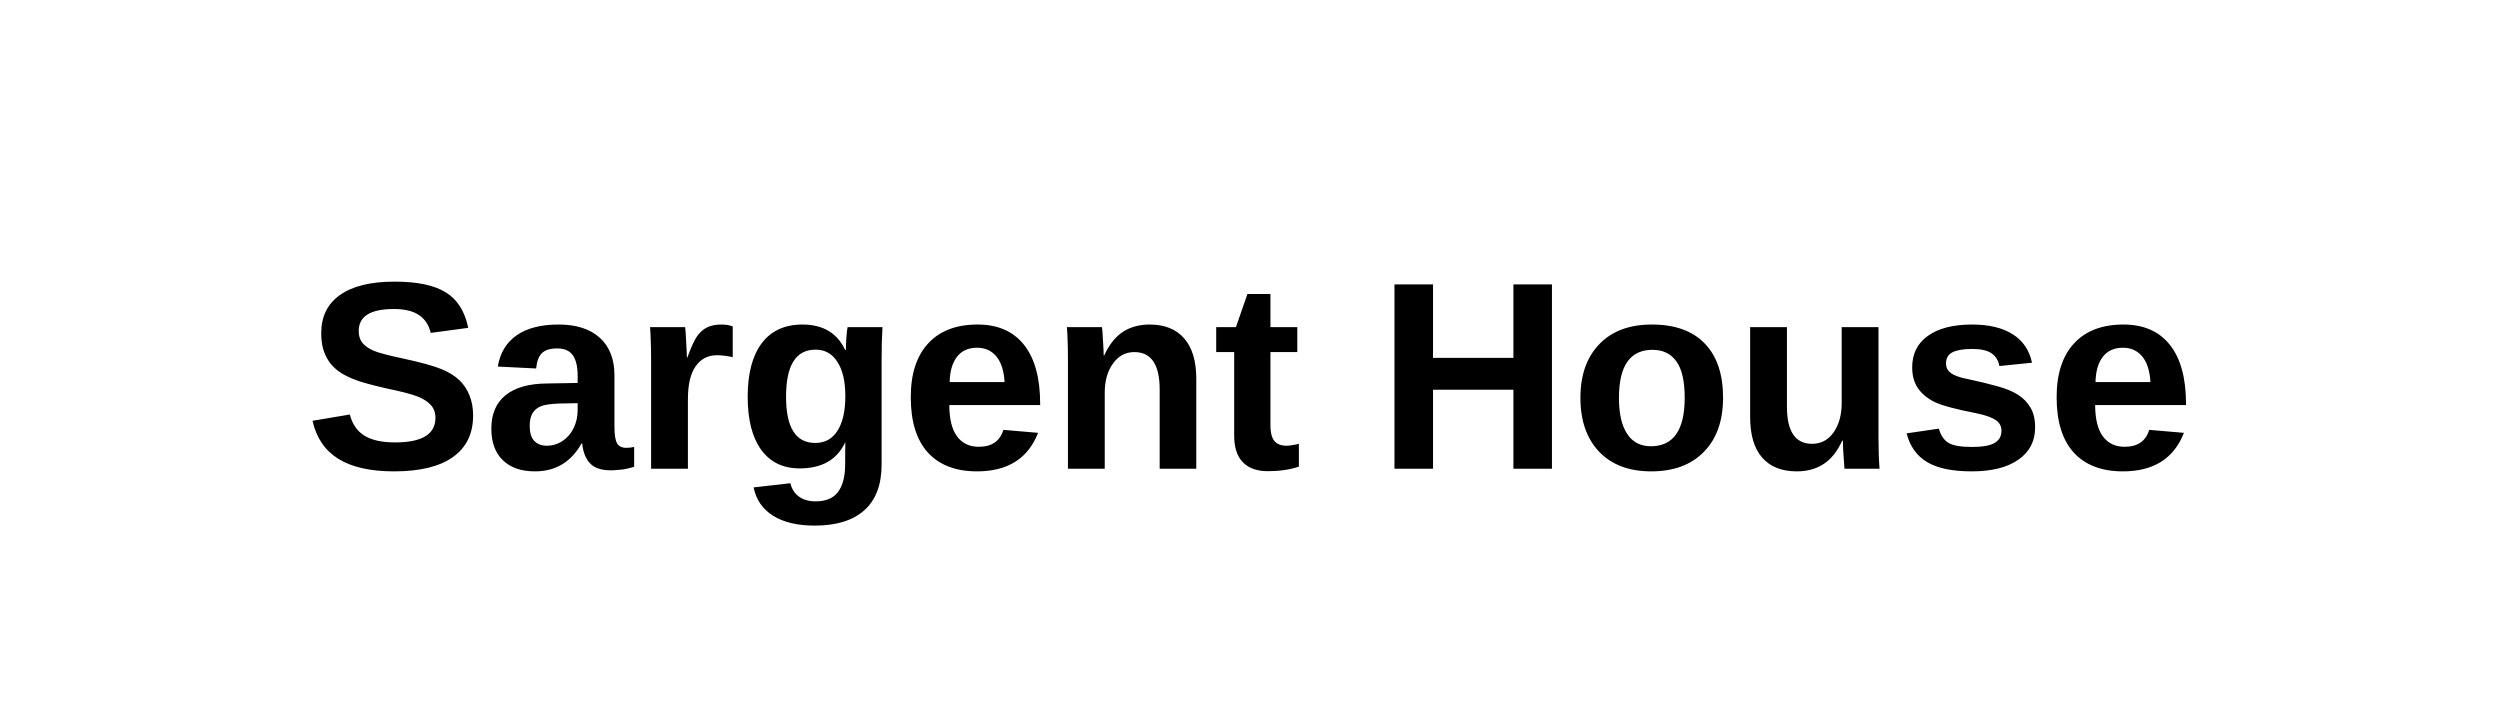
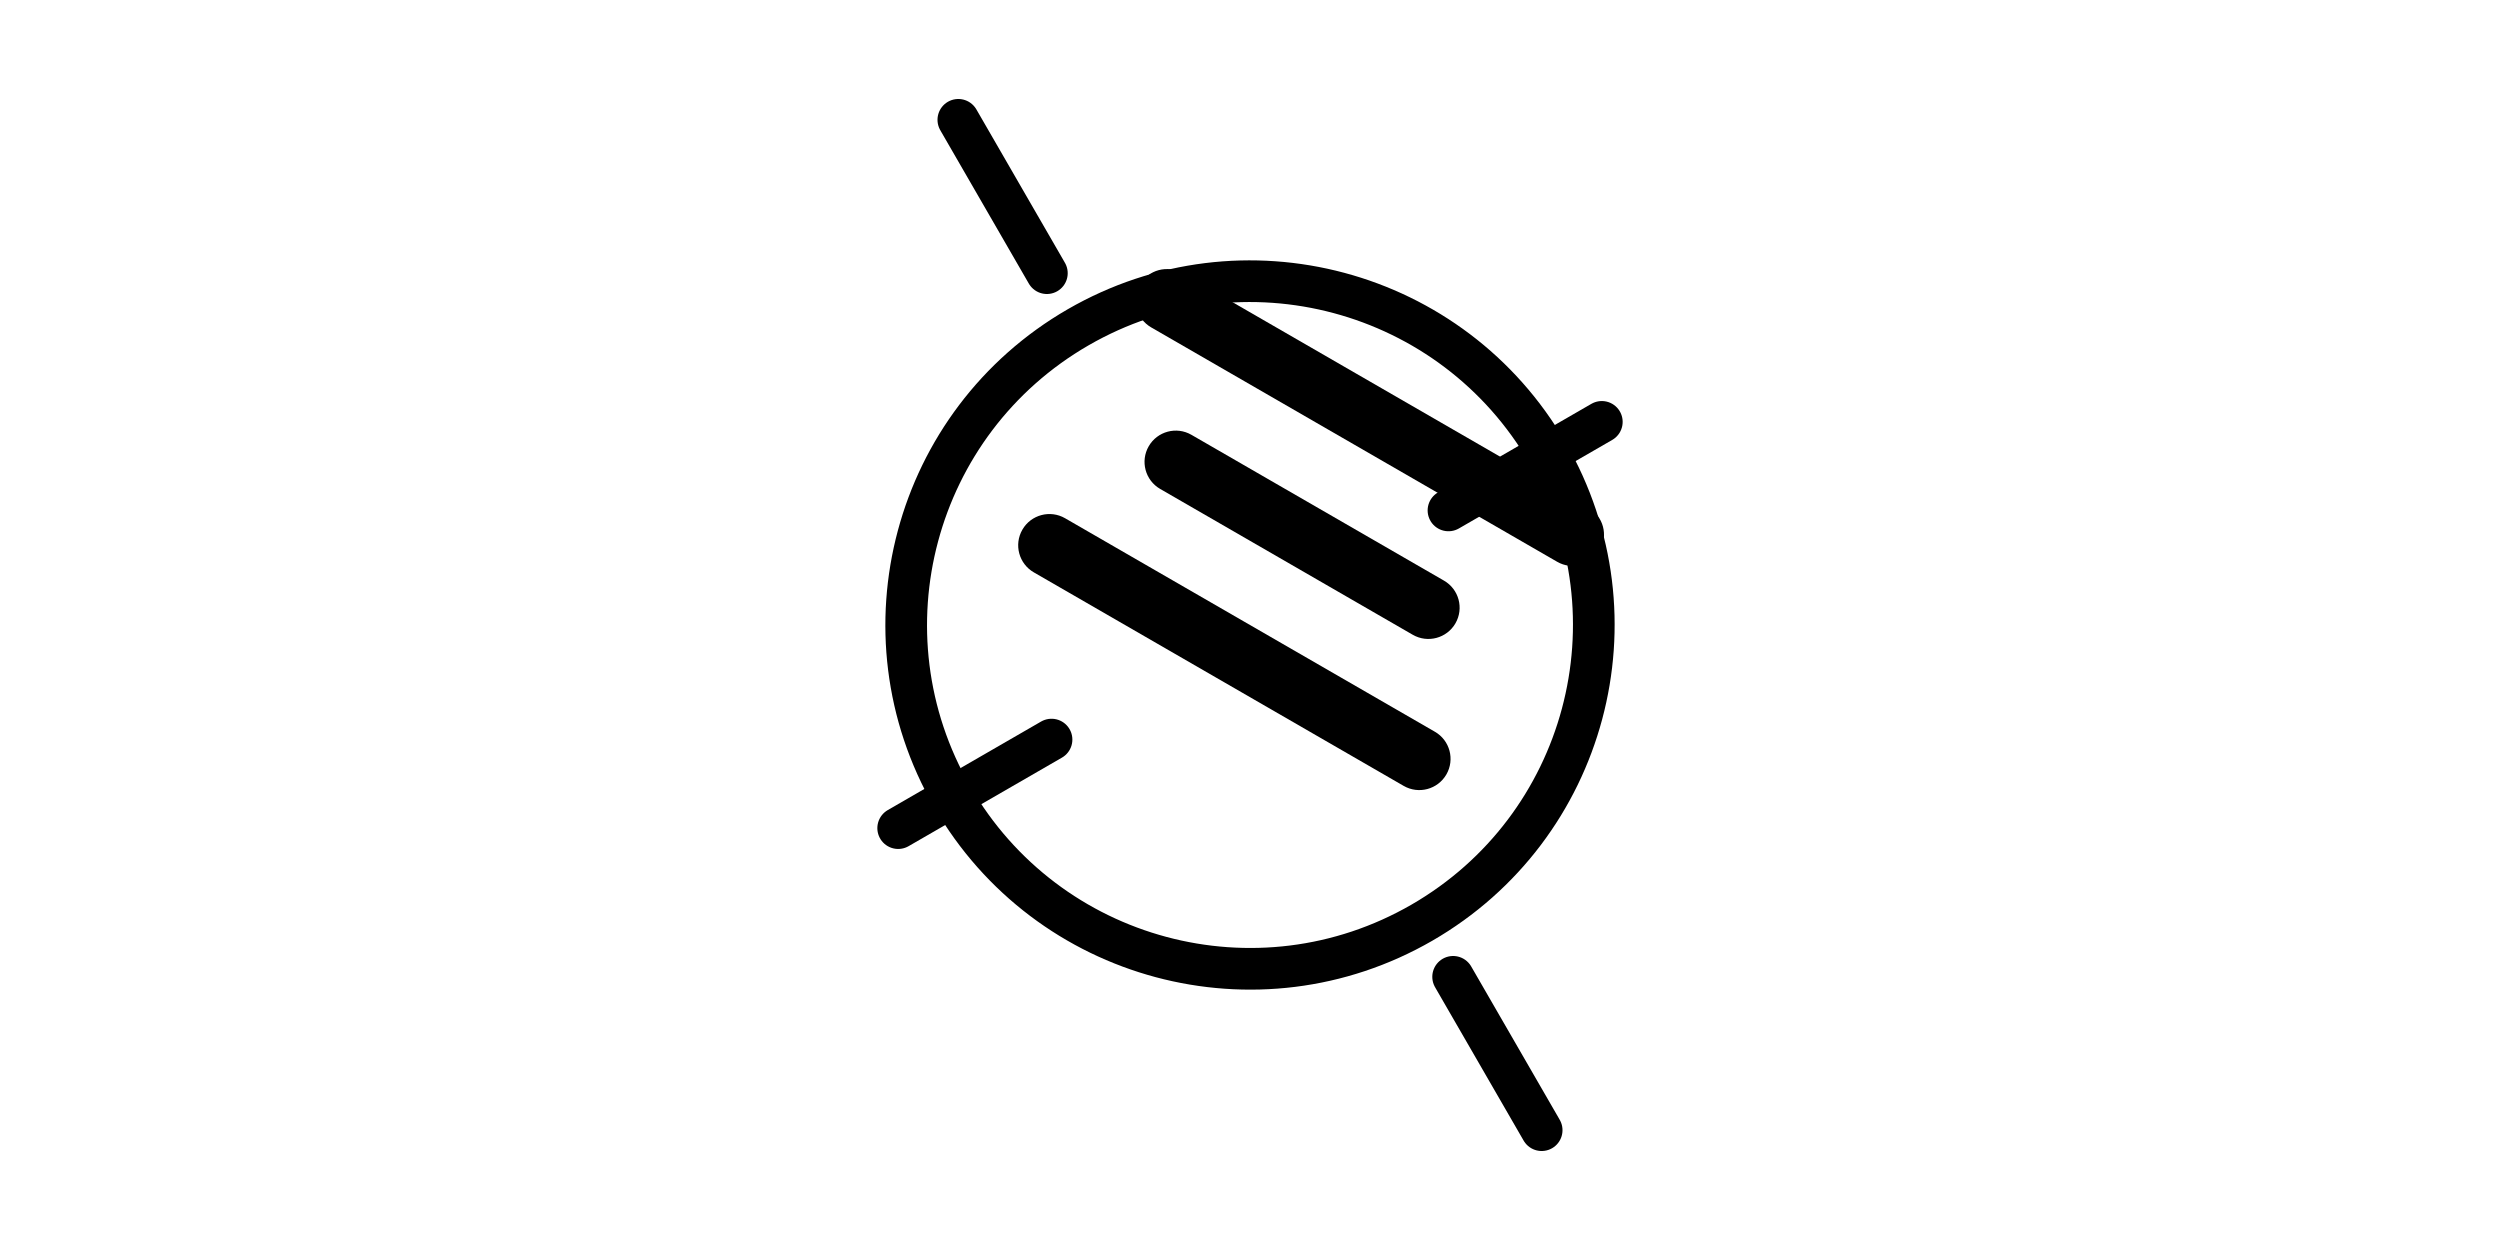
- <svg xmlns="http://www.w3.org/2000/svg" viewBox="0 0 224 64" role="img" aria-labelledby="title">
-   <text x="112" y="42" text-anchor="middle" font-family="Arial, Helvetica, sans-serif" font-size="24" font-weight="700" letter-spacing="0">Sargent House</text>
+ <svg xmlns="http://www.w3.org/2000/svg" viewBox="0 0 240 120" role="img" aria-labelledby="title">
+   <g fill="none" stroke="currentColor" stroke-width="4" stroke-linecap="round" stroke-linejoin="round" transform="rotate(60 120 60)">
+     <circle cx="120" cy="60" r="33" />
+     <path d="M120 21v17M120 82v17M81 60H64M176 60h-17" />
+   </g>
+   <g fill="currentColor" transform="rotate(30 120 60)">
+     <rect x="94.5" y="34" width="51" height="6" rx="3" />
+     <rect x="103" y="47" width="34" height="6" rx="3" />
+     <rect x="96.5" y="60" width="47" height="6" rx="3" />
+   </g>
</svg>
